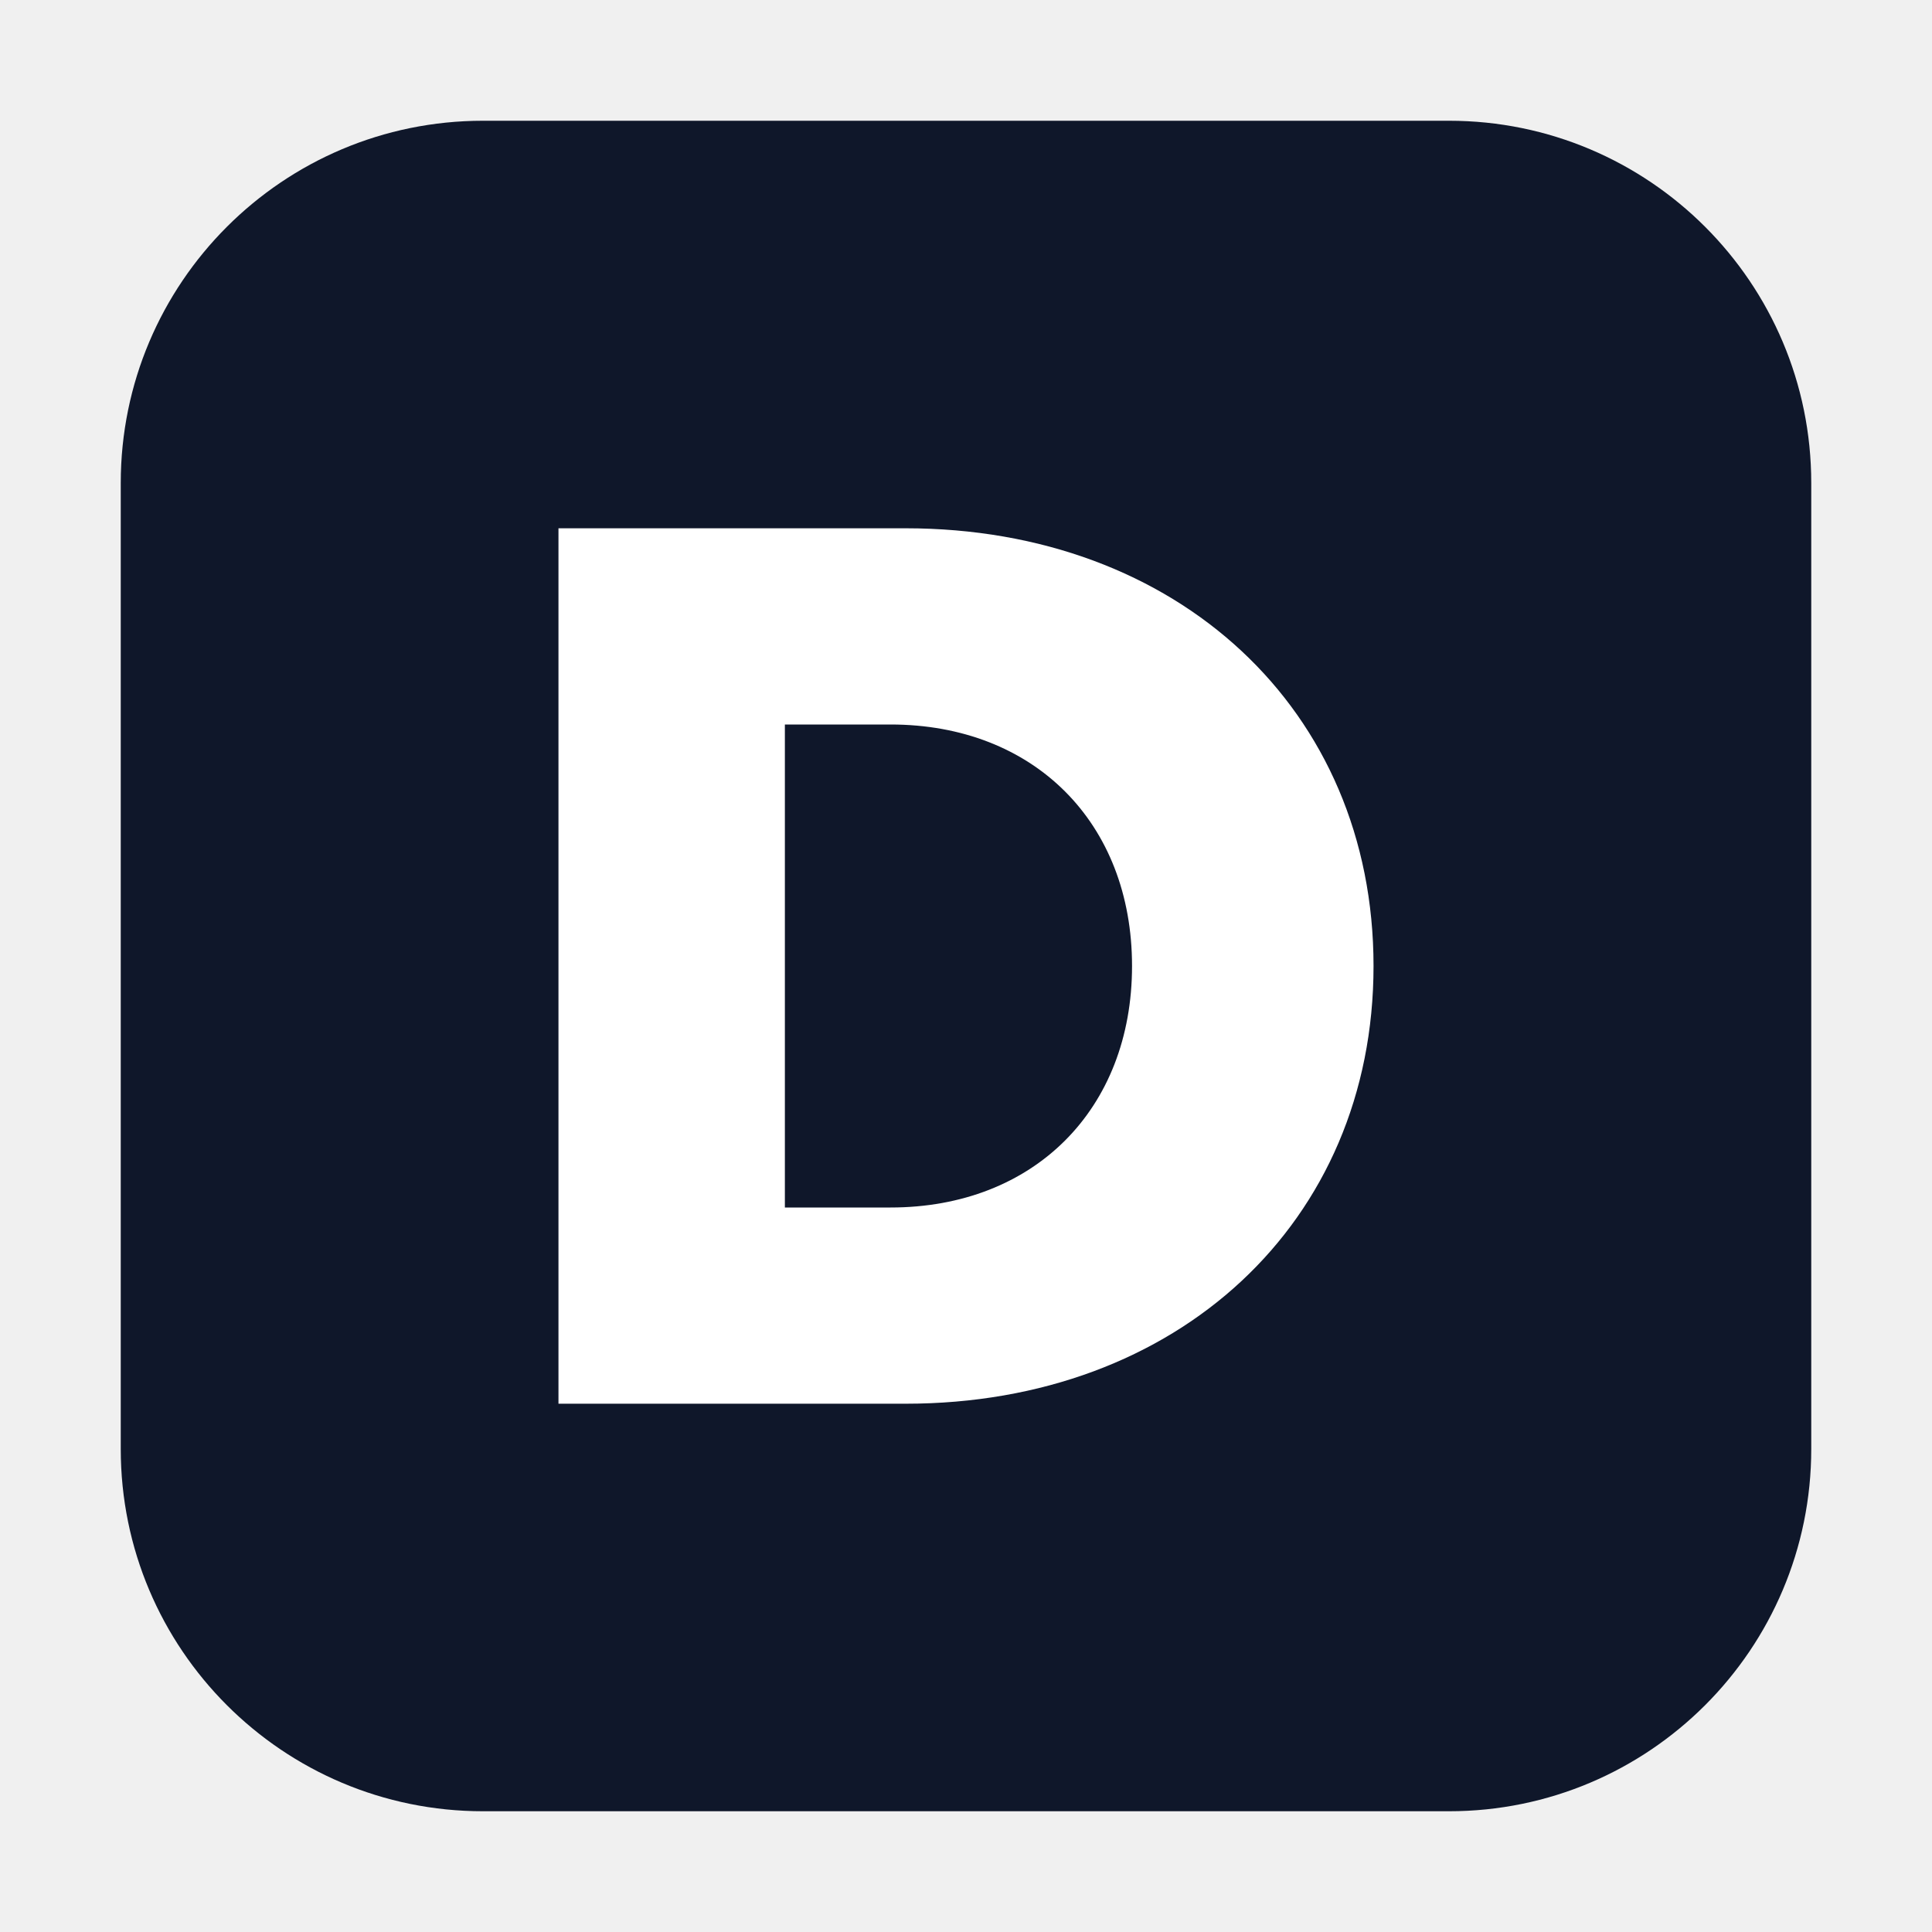
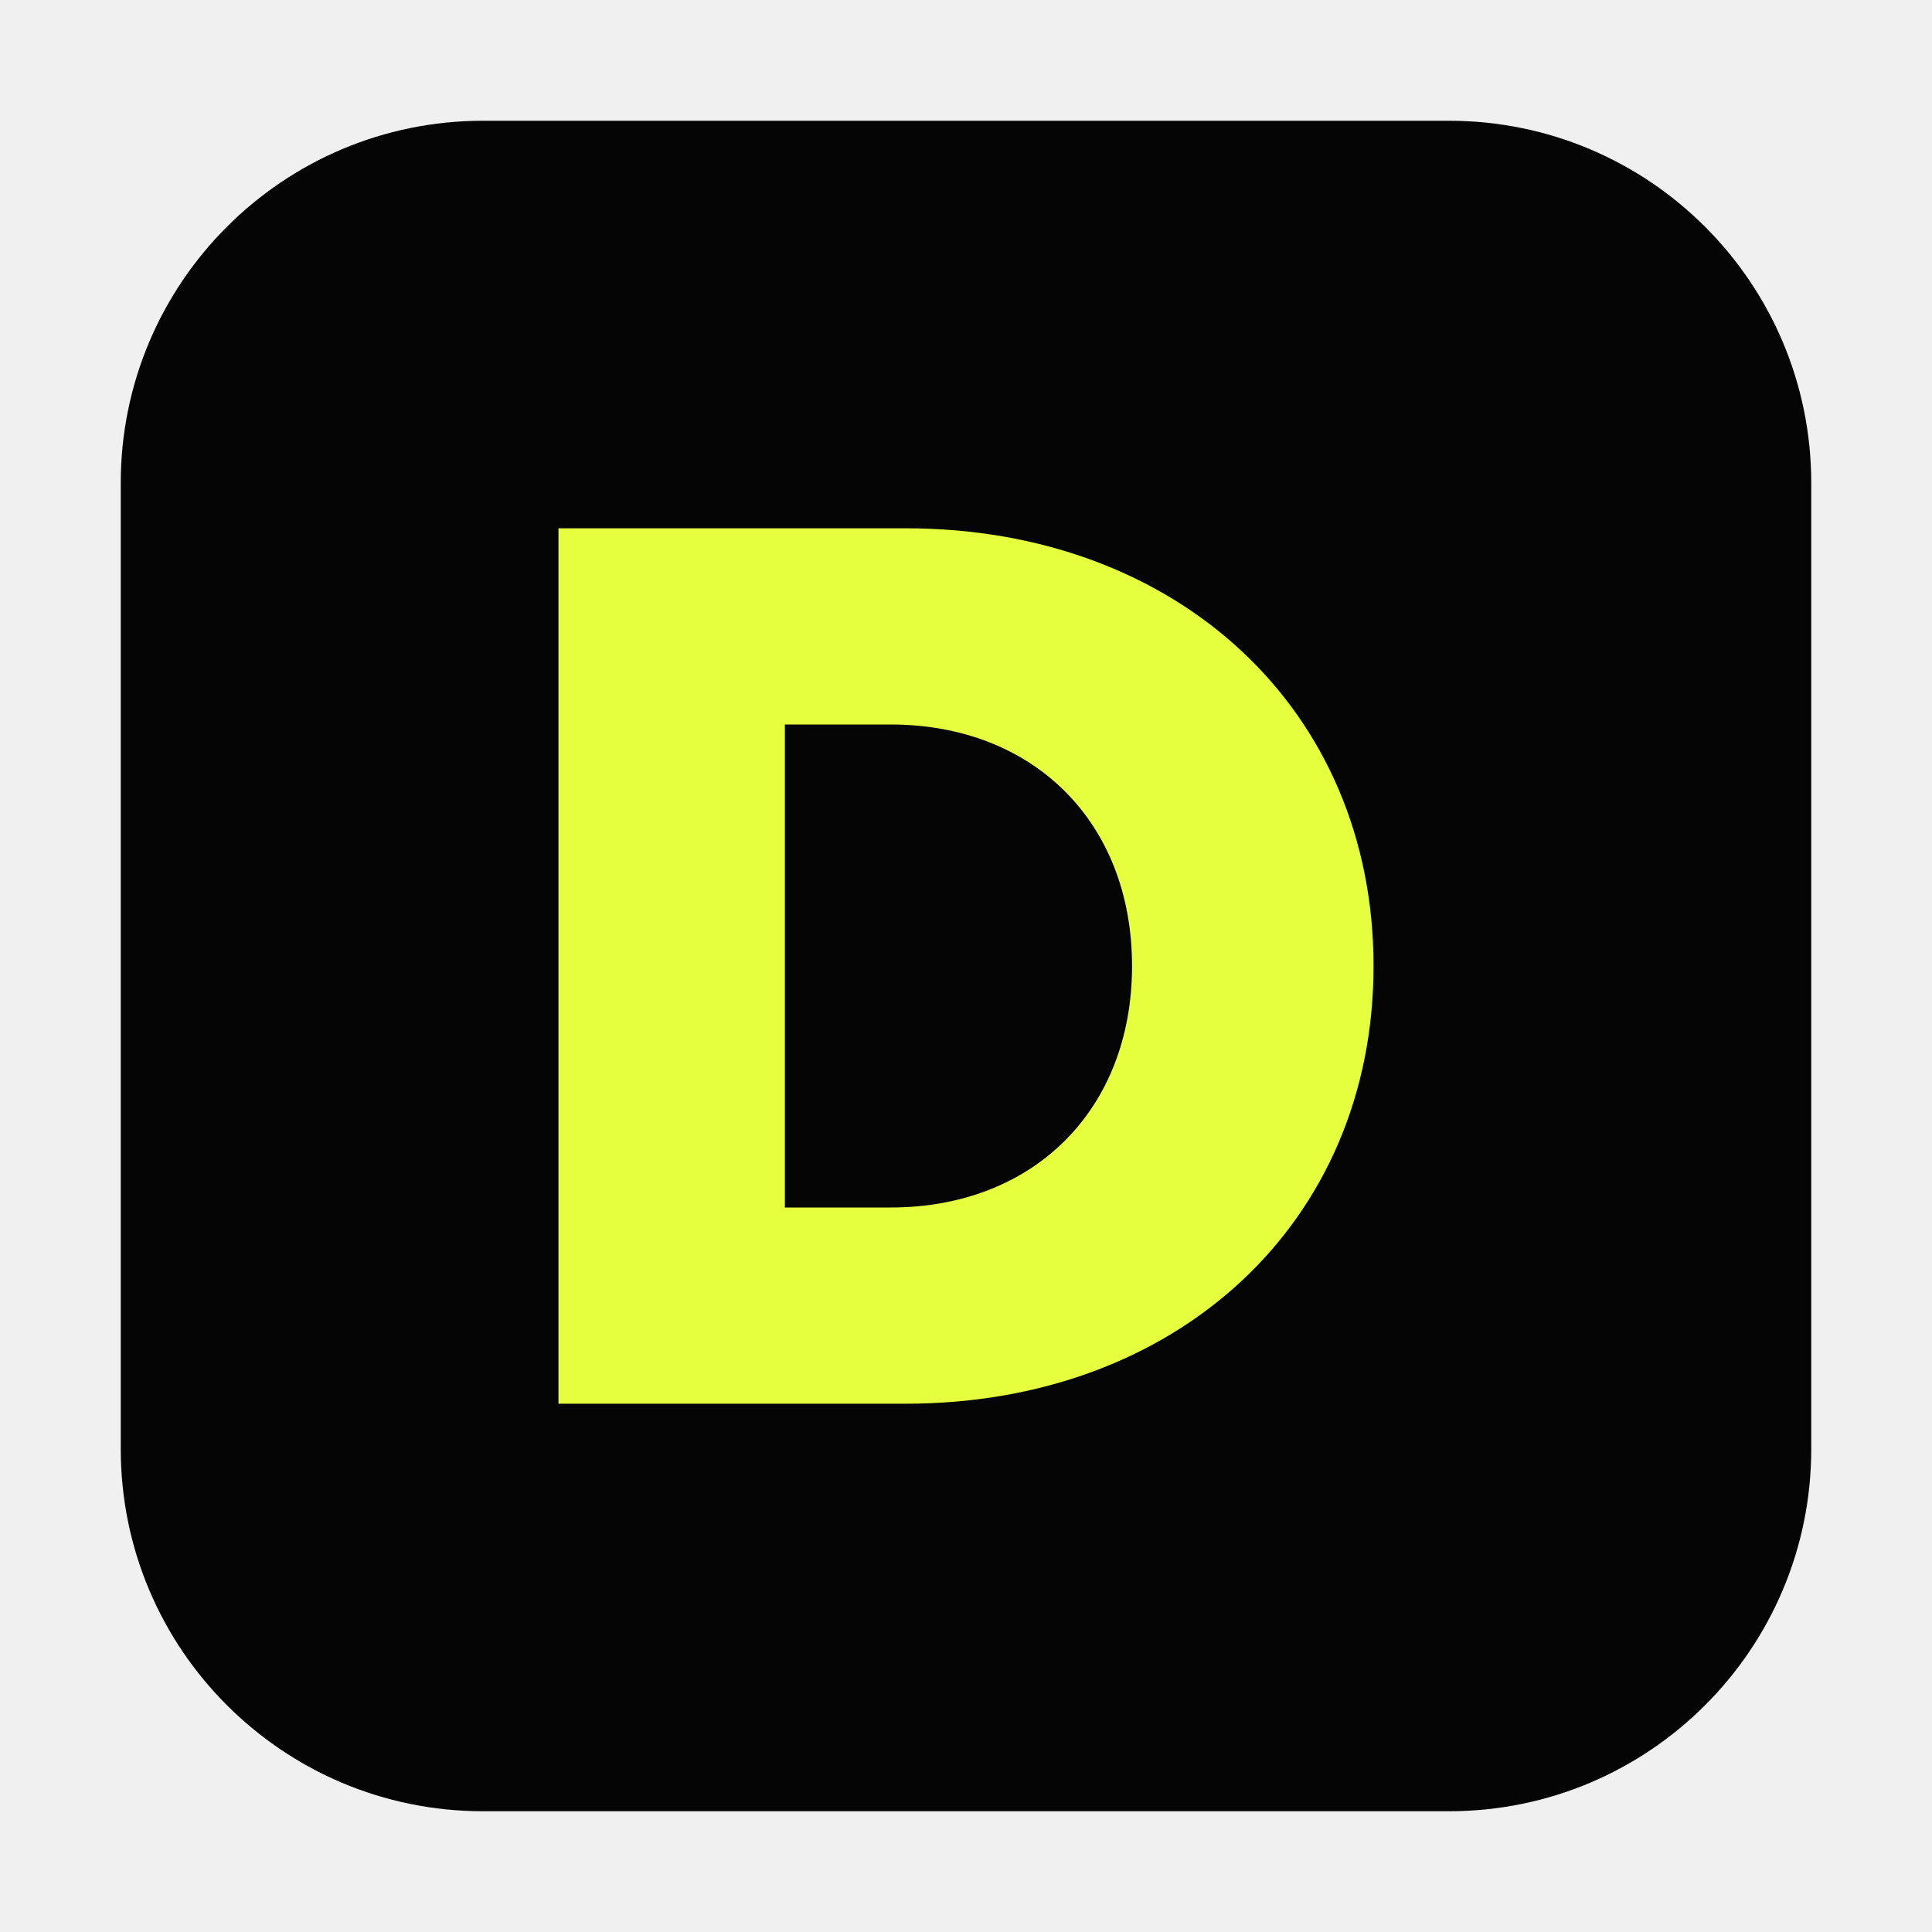
<svg xmlns="http://www.w3.org/2000/svg" width="256" height="256" viewBox="0 0 256 256">
-   <rect x="16" y="16" width="224" height="224" rx="48" fill="#0f172a" />
+   <rect x="16" y="16" width="224" height="224" rx="48" fill="#050505" />
  <g transform="translate(-22 0)">
-     <path d="M96 70h46c36 0 62 24 62 58s-26 58-62 58H96V70zm30 26v64h14c19 0 32-13 32-32s-13-32-32-32h-14z" fill="#ffffff" />
+     <path d="M96 70h46c36 0 62 24 62 58s-26 58-62 58H96V70zm30 26v64h14c19 0 32-13 32-32s-13-32-32-32h-14z" fill="#e5ff3f" />
  </g>
</svg>
